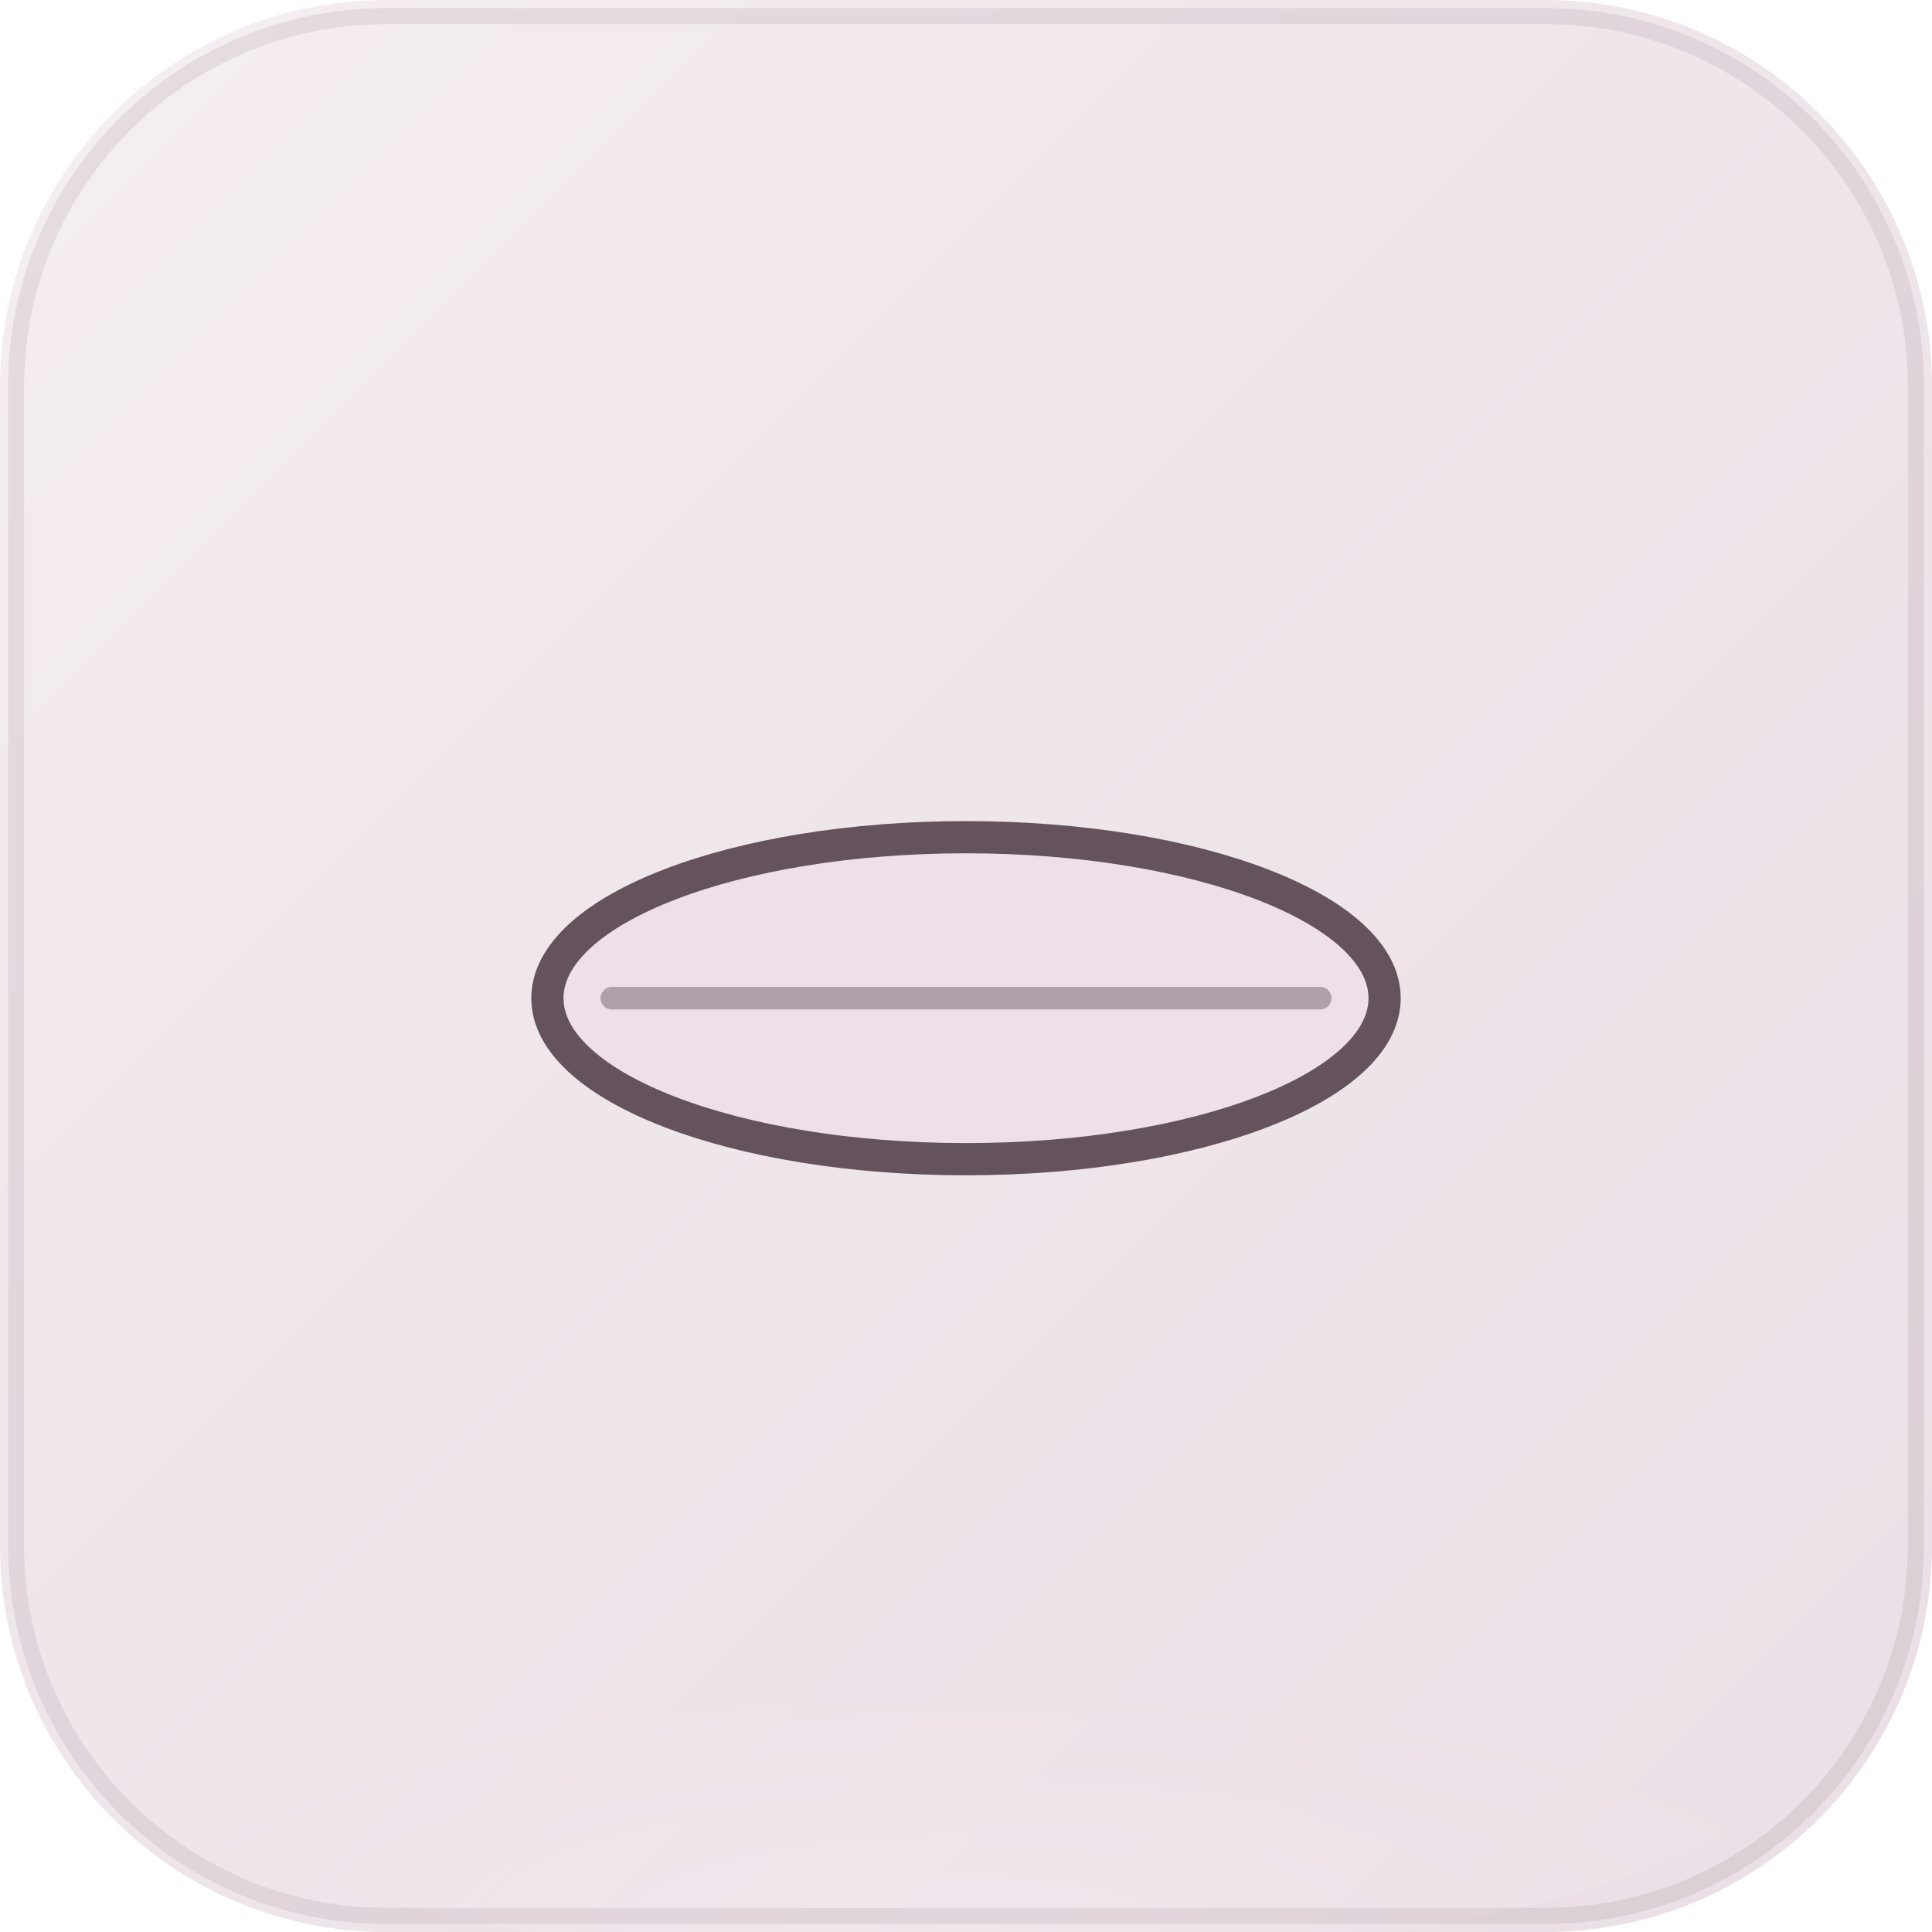
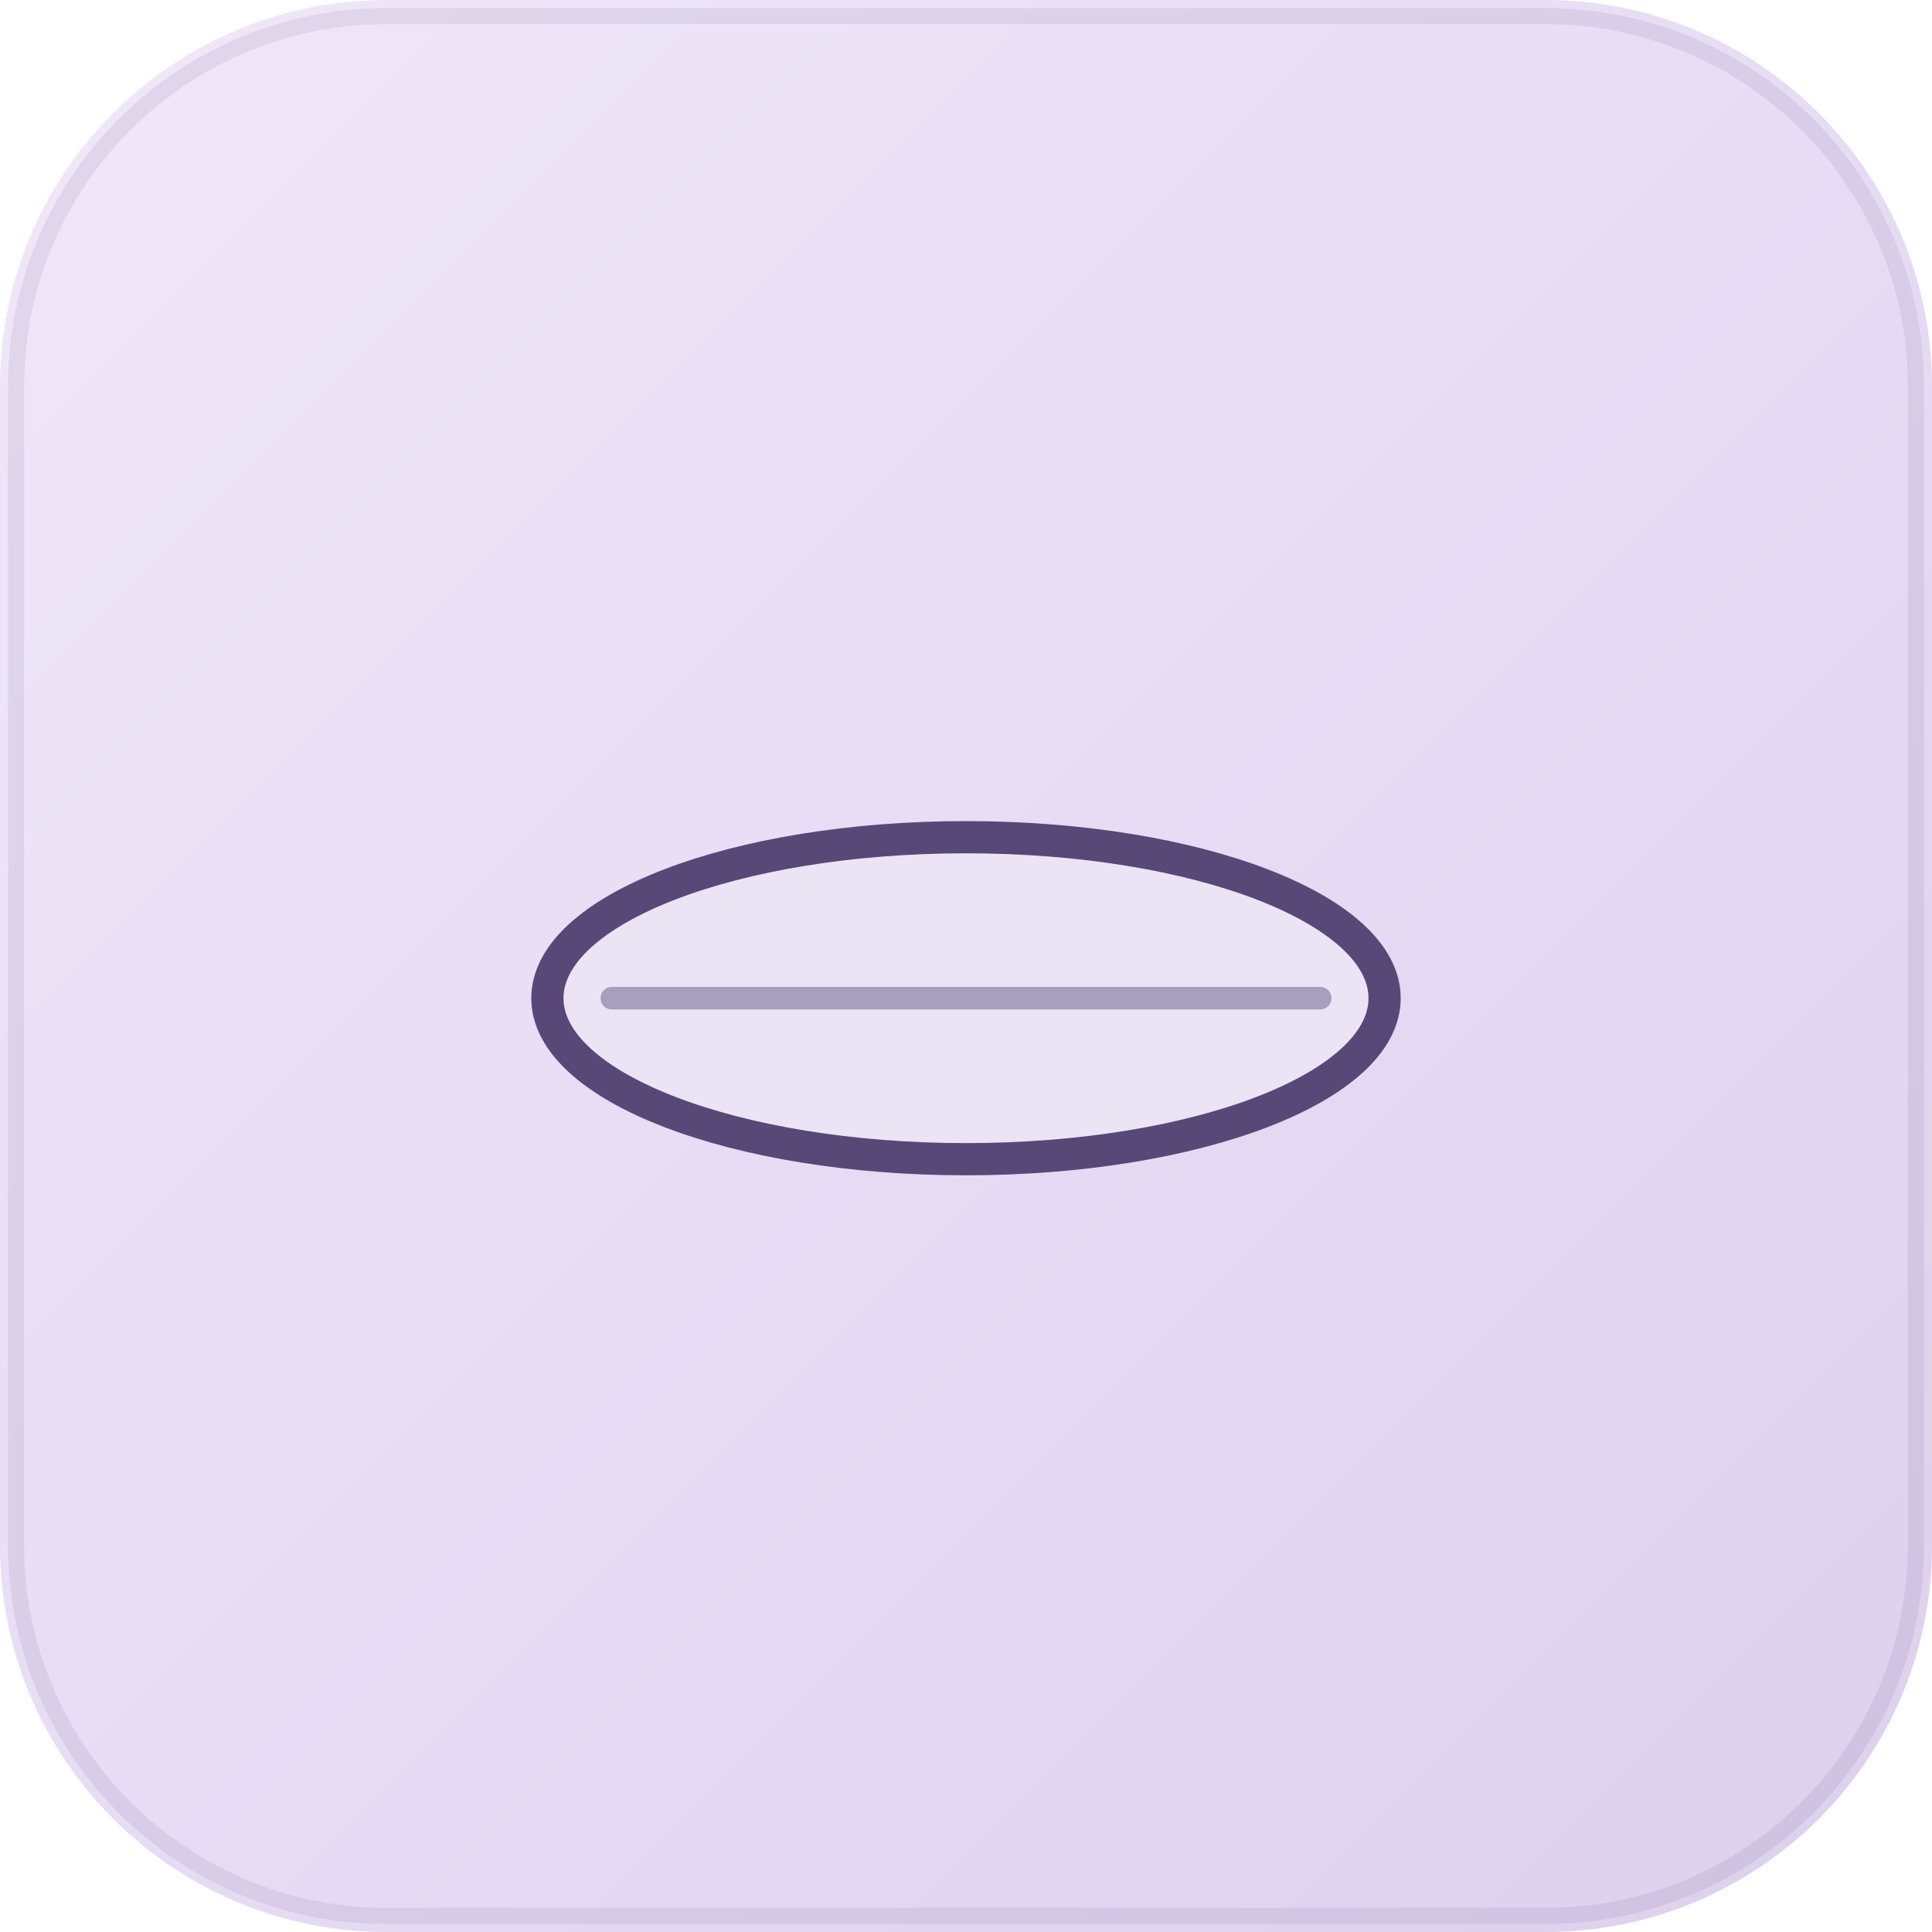
<svg xmlns="http://www.w3.org/2000/svg" viewBox="0 0 120 120" width="120" height="120" role="img" aria-hidden="true" shape-rendering="geometricPrecision">
  <defs>
    <linearGradient id="bg-p92" x1="0%" y1="0%" x2="100%" y2="100%">
-       <stop offset="0%" stop-color="#f5eef2" />
-       <stop offset="45%" stop-color="#efe6ec" />
-       <stop offset="100%" stop-color="#eadfe6" />
+       <stop offset="0%" stop-color="#f0e8f8" />
+       <stop offset="50%" stop-color="#e6dcf4" />
+       <stop offset="100%" stop-color="#dcd0ec" />
    </linearGradient>
-     <radialGradient id="vin-p92" cx="50%" cy="92%" r="55%">
-       <stop offset="0%" stop-color="rgba(255,255,255,0.47)" />
-       <stop offset="100%" stop-color="rgba(255,255,255,0)" />
-     </radialGradient>
  </defs>
  <rect width="120" height="120" rx="24" fill="url(#bg-p92)" />
-   <ellipse cx="60" cy="108" rx="52" ry="14" fill="url(#vin-p92)" opacity="0.42" />
-   <rect x="1" y="1" width="118" height="118" rx="23" fill="none" stroke="rgba(80,64,72,0.1)" stroke-width="1" />
+   <rect x="1" y="1" width="118" height="118" rx="23" fill="none" stroke="rgba(96,64,128,0.1)" stroke-width="1" />
  <g stroke-linecap="round">
-     <ellipse cx="60" cy="62" rx="26" ry="10" fill="#eee0e8" stroke="#64525c" stroke-width="2" />
-     <path d="M38 62h44" stroke="#72606a" stroke-width="1.4" opacity=".5" />
+     <ellipse cx="60" cy="62" rx="26" ry="10" fill="#eae4f4" stroke="#584878" stroke-width="2" />
+     <path d="M38 62h44" stroke="#665888" stroke-width="1.4" opacity=".5" />
  </g>
</svg>
